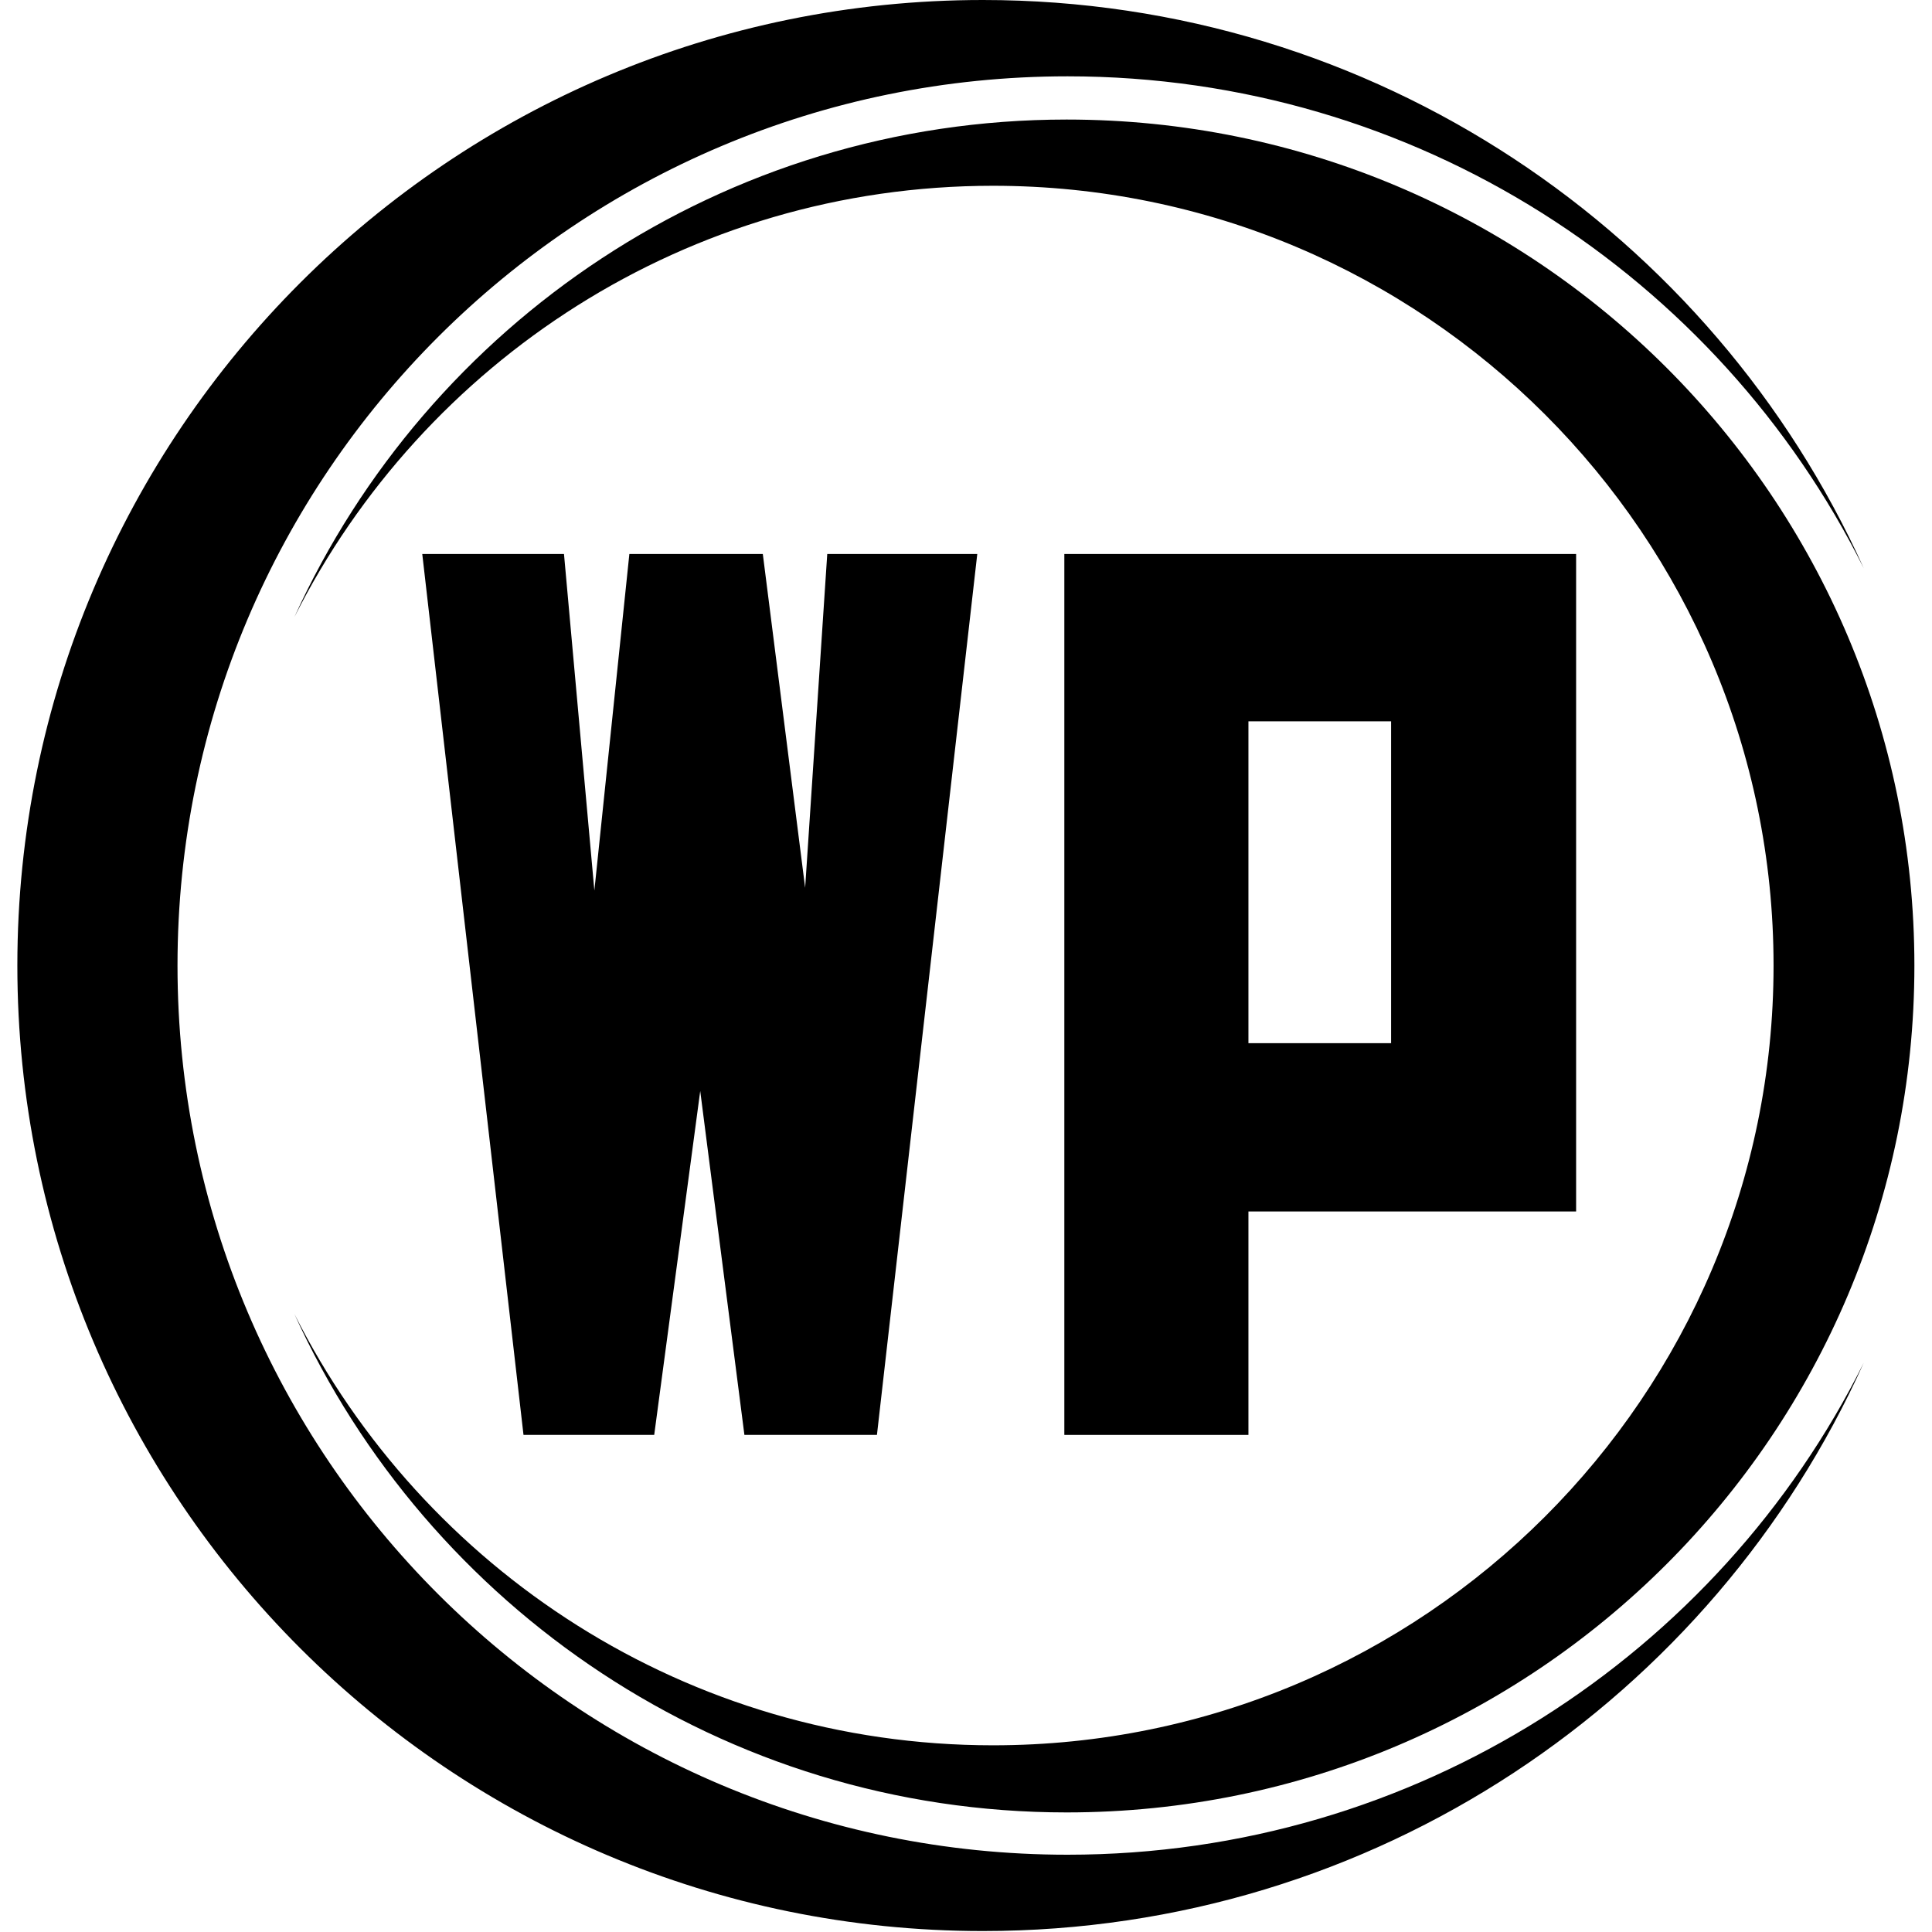
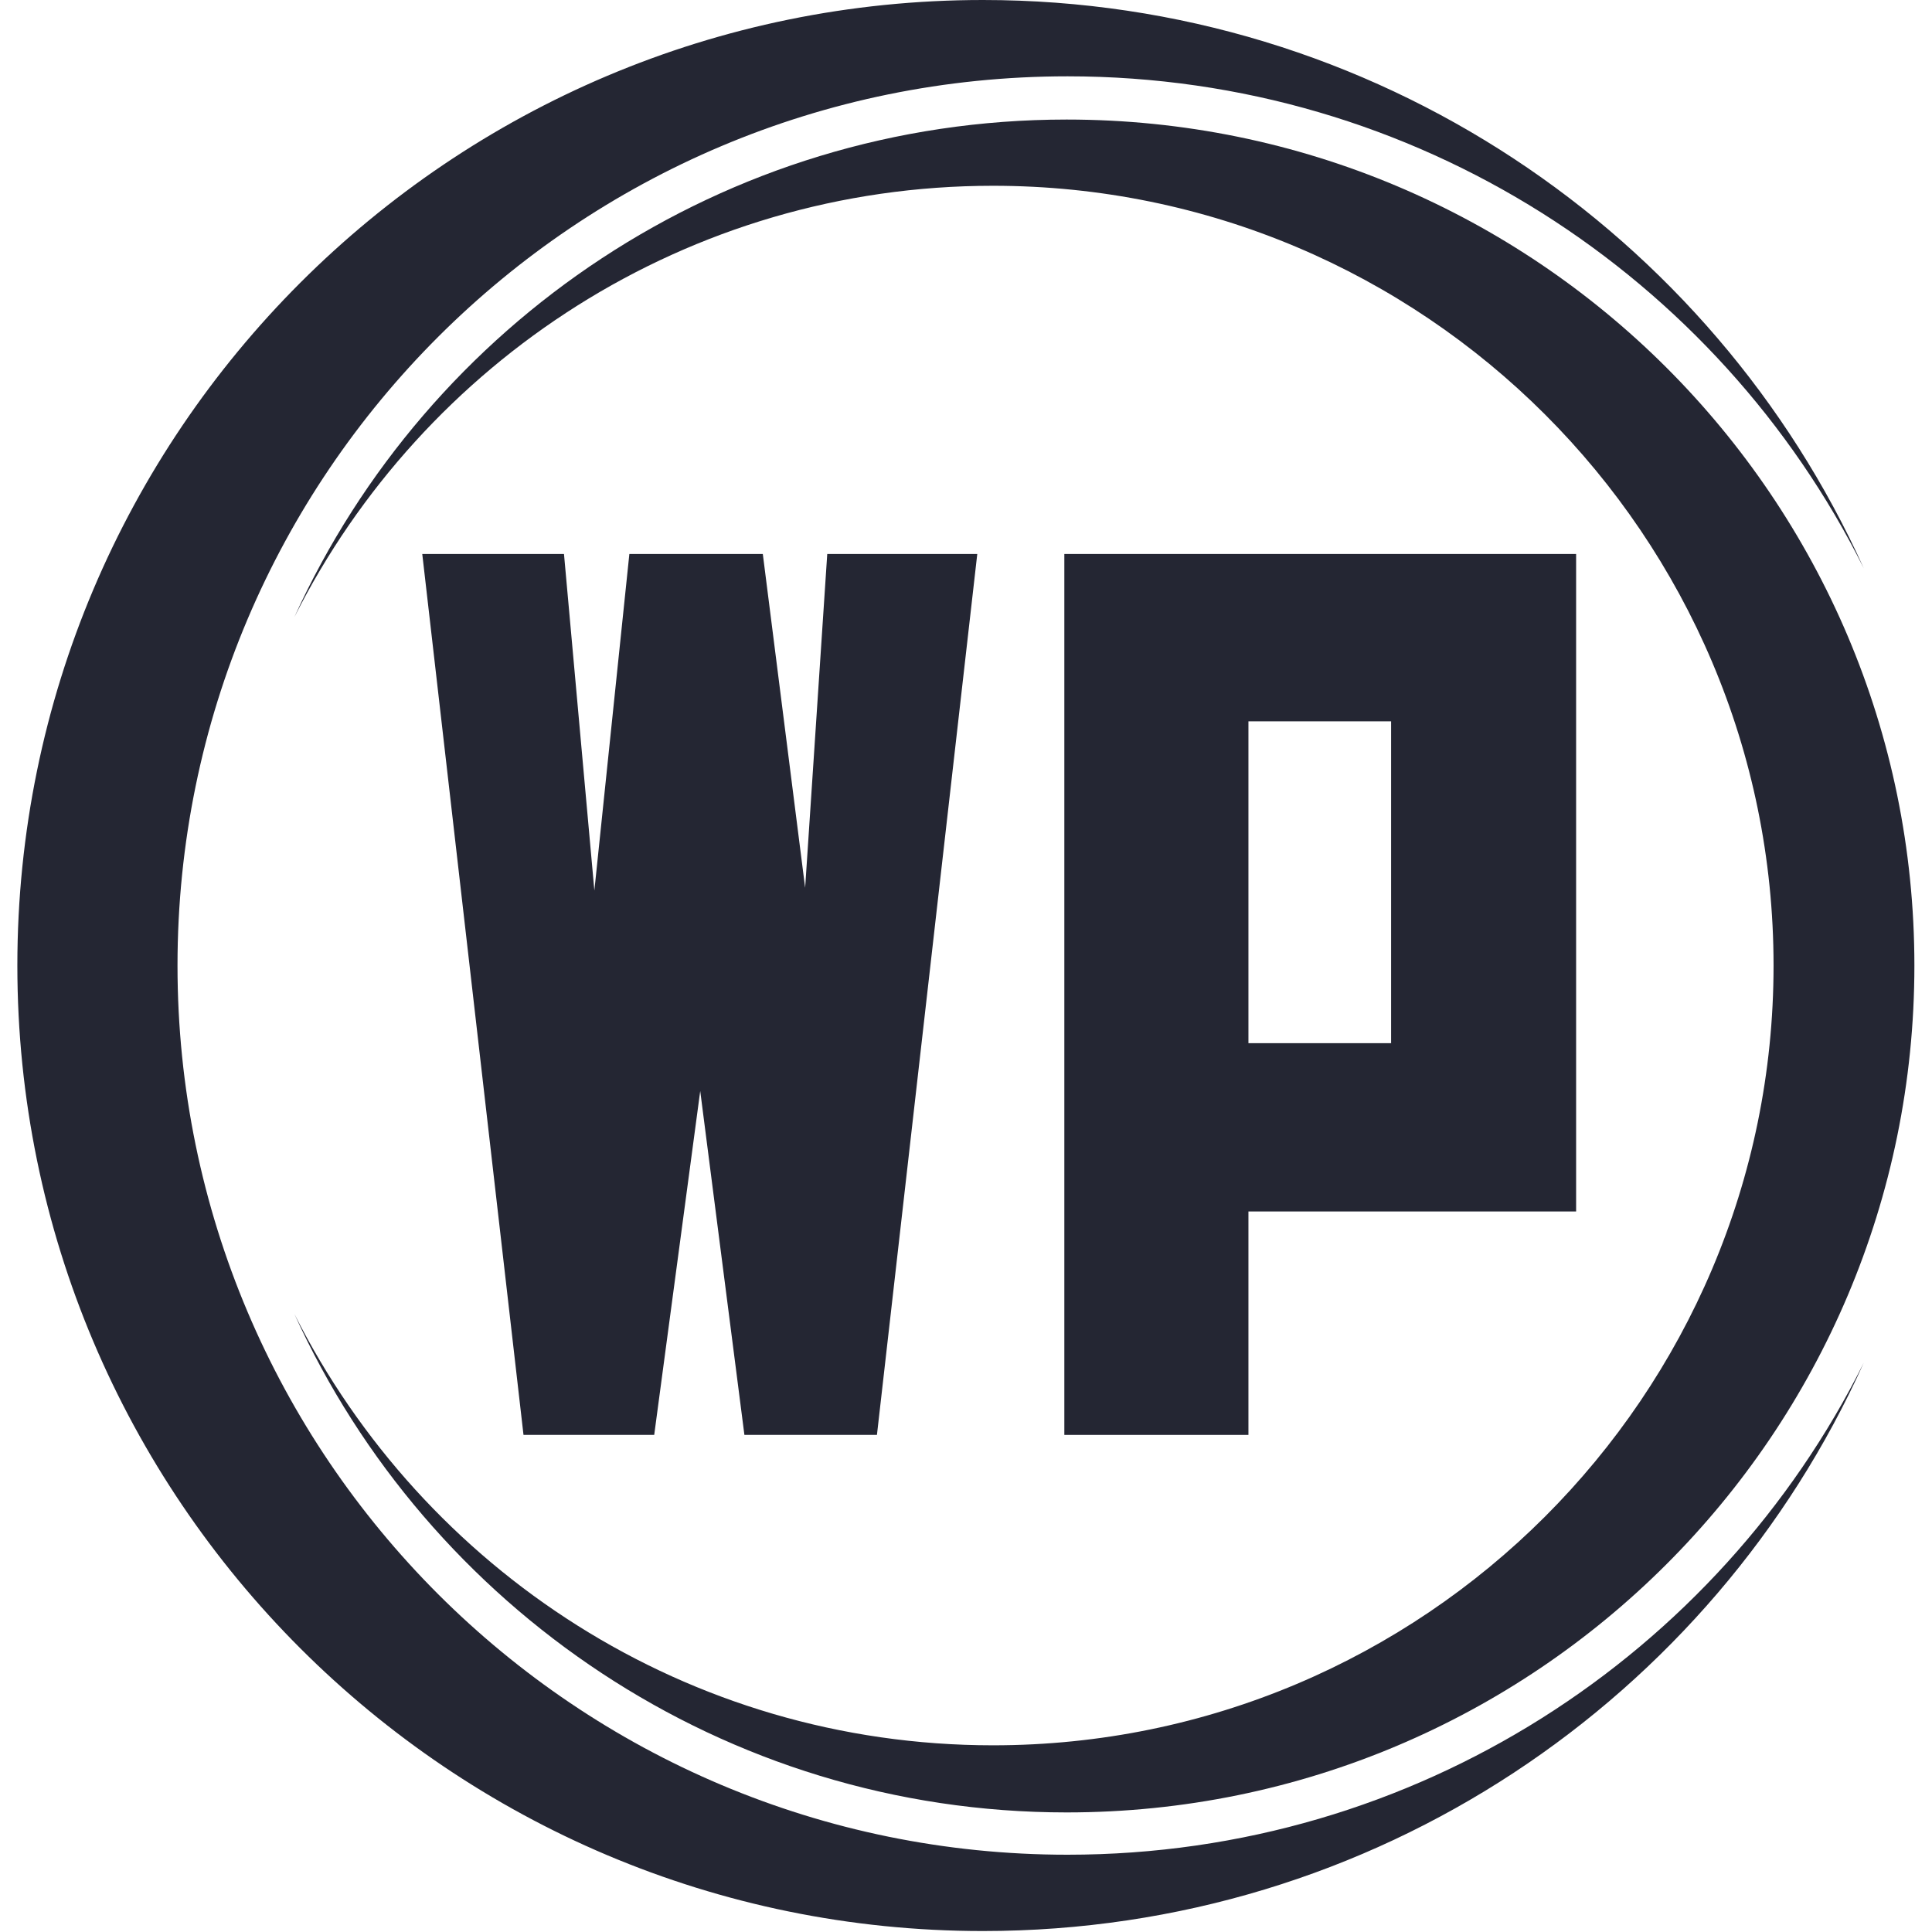
<svg xmlns="http://www.w3.org/2000/svg" width="334px" height="334" viewBox="0 0 328 334" fill="none">
-   <path d="M110.098 248.064H87.502L70 95.773H94.501L99.753 153.956L105.803 95.773H128.873L136.192 153.478L140.013 95.773H165.949L148.604 248.064H125.692L118.053 188.61L110.098 248.064" fill="black" />
-   <path d="M212.826 248.064H181V95.773H269.475V209.435H212.826V248.064ZM237.49 180.343V124.702H212.826V180.343H237.49Z" fill="black" />
-   <path fill-rule="evenodd" clip-rule="evenodd" d="M27.687 166.919C27.687 82.032 96.588 13.194 181.563 13.194C241.871 13.194 294.066 47.852 319.203 98.242C293.11 40.383 234.71 -8.59683e-07 166.922 -8.59683e-07C74.788 -8.59683e-07 0 74.717 0 166.919C0 259.12 74.788 333.833 166.922 333.833C234.71 333.833 293.11 293.617 319.203 235.591C294.066 285.985 241.871 320.64 181.563 320.64C96.588 320.64 27.687 251.809 27.687 166.919" fill="black" />
-   <path fill-rule="evenodd" clip-rule="evenodd" d="M303.609 166.919C303.609 92.522 243.144 32.116 168.673 32.116C115.844 32.116 70.174 62.474 47.897 106.671C70.97 55.961 122.049 20.667 181.401 20.667C262.397 20.667 327.956 86.162 327.956 166.919C327.956 247.833 262.397 313.328 181.401 313.328C122.049 313.328 70.97 277.881 47.897 227.167C70.174 271.359 115.844 301.725 168.673 301.725C243.144 301.725 303.609 241.316 303.609 166.919" fill="black" />
+   <path d="M110.098 248.064H87.502L70 95.773H94.501L99.753 153.956L105.803 95.773H128.873L136.192 153.478L140.013 95.773H165.949L148.604 248.064H125.692L118.053 188.61L110.098 248.064" style="fill: rgb(36, 38, 51);" />
+   <path d="M212.826 248.064H181V95.773H269.475V209.435H212.826V248.064ZM237.49 180.343V124.702H212.826V180.343H237.49Z" style="fill: rgb(36, 38, 51);" />
+   <path fill-rule="evenodd" clip-rule="evenodd" d="M27.687 166.919C27.687 82.032 96.588 13.194 181.563 13.194C241.871 13.194 294.066 47.852 319.203 98.242C293.11 40.383 234.71 -8.59683e-07 166.922 -8.59683e-07C74.788 -8.59683e-07 0 74.717 0 166.919C0 259.12 74.788 333.833 166.922 333.833C234.71 333.833 293.11 293.617 319.203 235.591C294.066 285.985 241.871 320.64 181.563 320.64C96.588 320.64 27.687 251.809 27.687 166.919" style="fill: rgb(36, 38, 51);" />
+   <path fill-rule="evenodd" clip-rule="evenodd" d="M303.609 166.919C303.609 92.522 243.144 32.116 168.673 32.116C115.844 32.116 70.174 62.474 47.897 106.671C70.97 55.961 122.049 20.667 181.401 20.667C262.397 20.667 327.956 86.162 327.956 166.919C327.956 247.833 262.397 313.328 181.401 313.328C122.049 313.328 70.97 277.881 47.897 227.167C70.174 271.359 115.844 301.725 168.673 301.725C243.144 301.725 303.609 241.316 303.609 166.919" style="fill: rgb(36, 38, 51);" />
</svg>
